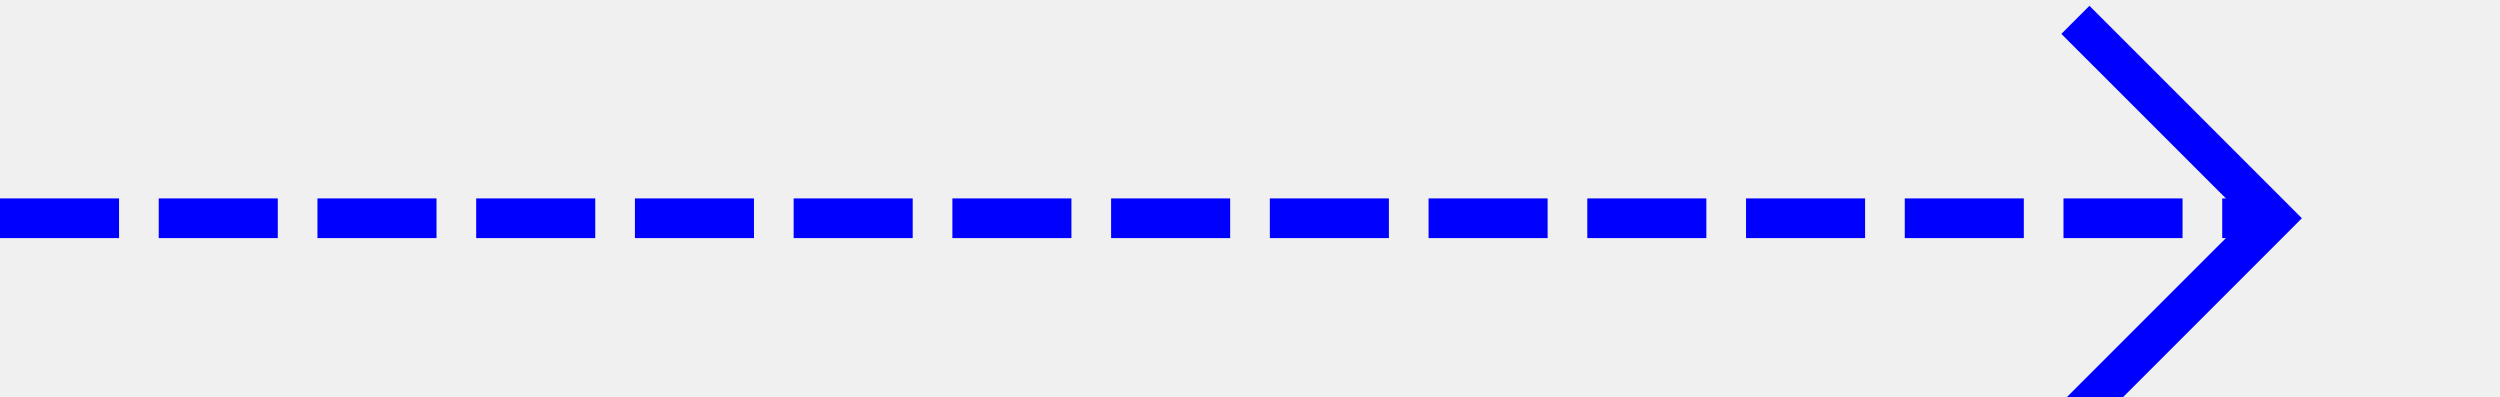
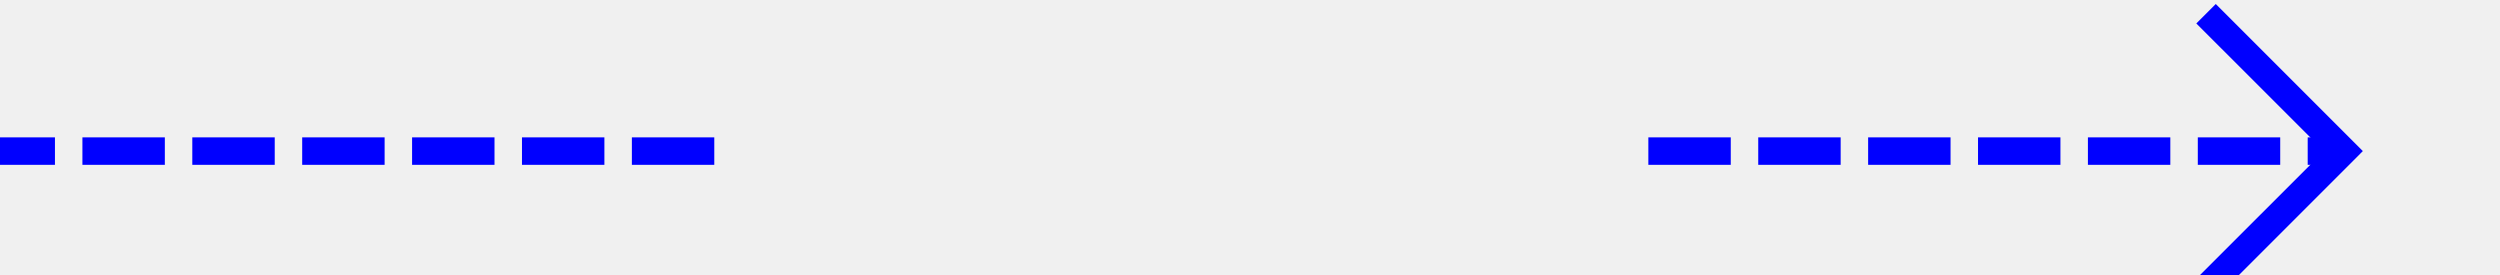
- <svg xmlns="http://www.w3.org/2000/svg" version="1.1" width="63px" height="10px" preserveAspectRatio="xMinYMid meet" viewBox="818 167  63 8">
-   <path d="M 818 171.5  L 875 171.5  " stroke-width="1" stroke-dasharray="3,1" stroke="#0000ff" fill="none" />
-   <path d="M 869.946 166.854  L 874.593 171.5  L 869.946 176.146  L 870.654 176.854  L 875.654 171.854  L 876.007 171.5  L 875.654 171.146  L 870.654 166.146  L 869.946 166.854  Z " fill-rule="nonzero" fill="#0000ff" stroke="none" />
+ <svg xmlns="http://www.w3.org/2000/svg" version="1.1" width="91px" height="10px" preserveAspectRatio="xMinYMid meet" viewBox="976 167  91 8">
+   <defs>
+     <mask fill="white" id="clip1428">
+       <path d="M 1002 157  L 1036 157  L 1036 185  L 1002 185  Z M 976 157  L 1071 157  L 1071 185  L 976 185  Z " fill-rule="evenodd" />
+     </mask>
+   </defs>
+   <path d="M 1002 171.5  L 976 171.5  M 1036 171.5  L 1061 171.5  " stroke-width="1" stroke-dasharray="3,1" stroke="#0000ff" fill="none" />
+   <path d="M 1055.946 166.854  L 1060.593 171.5  L 1055.946 176.146  L 1056.654 176.854  L 1061.654 171.854  L 1062.007 171.5  L 1061.654 171.146  L 1056.654 166.146  L 1055.946 166.854  Z " fill-rule="nonzero" fill="#0000ff" stroke="none" mask="url(#clip1428)" />
</svg>
